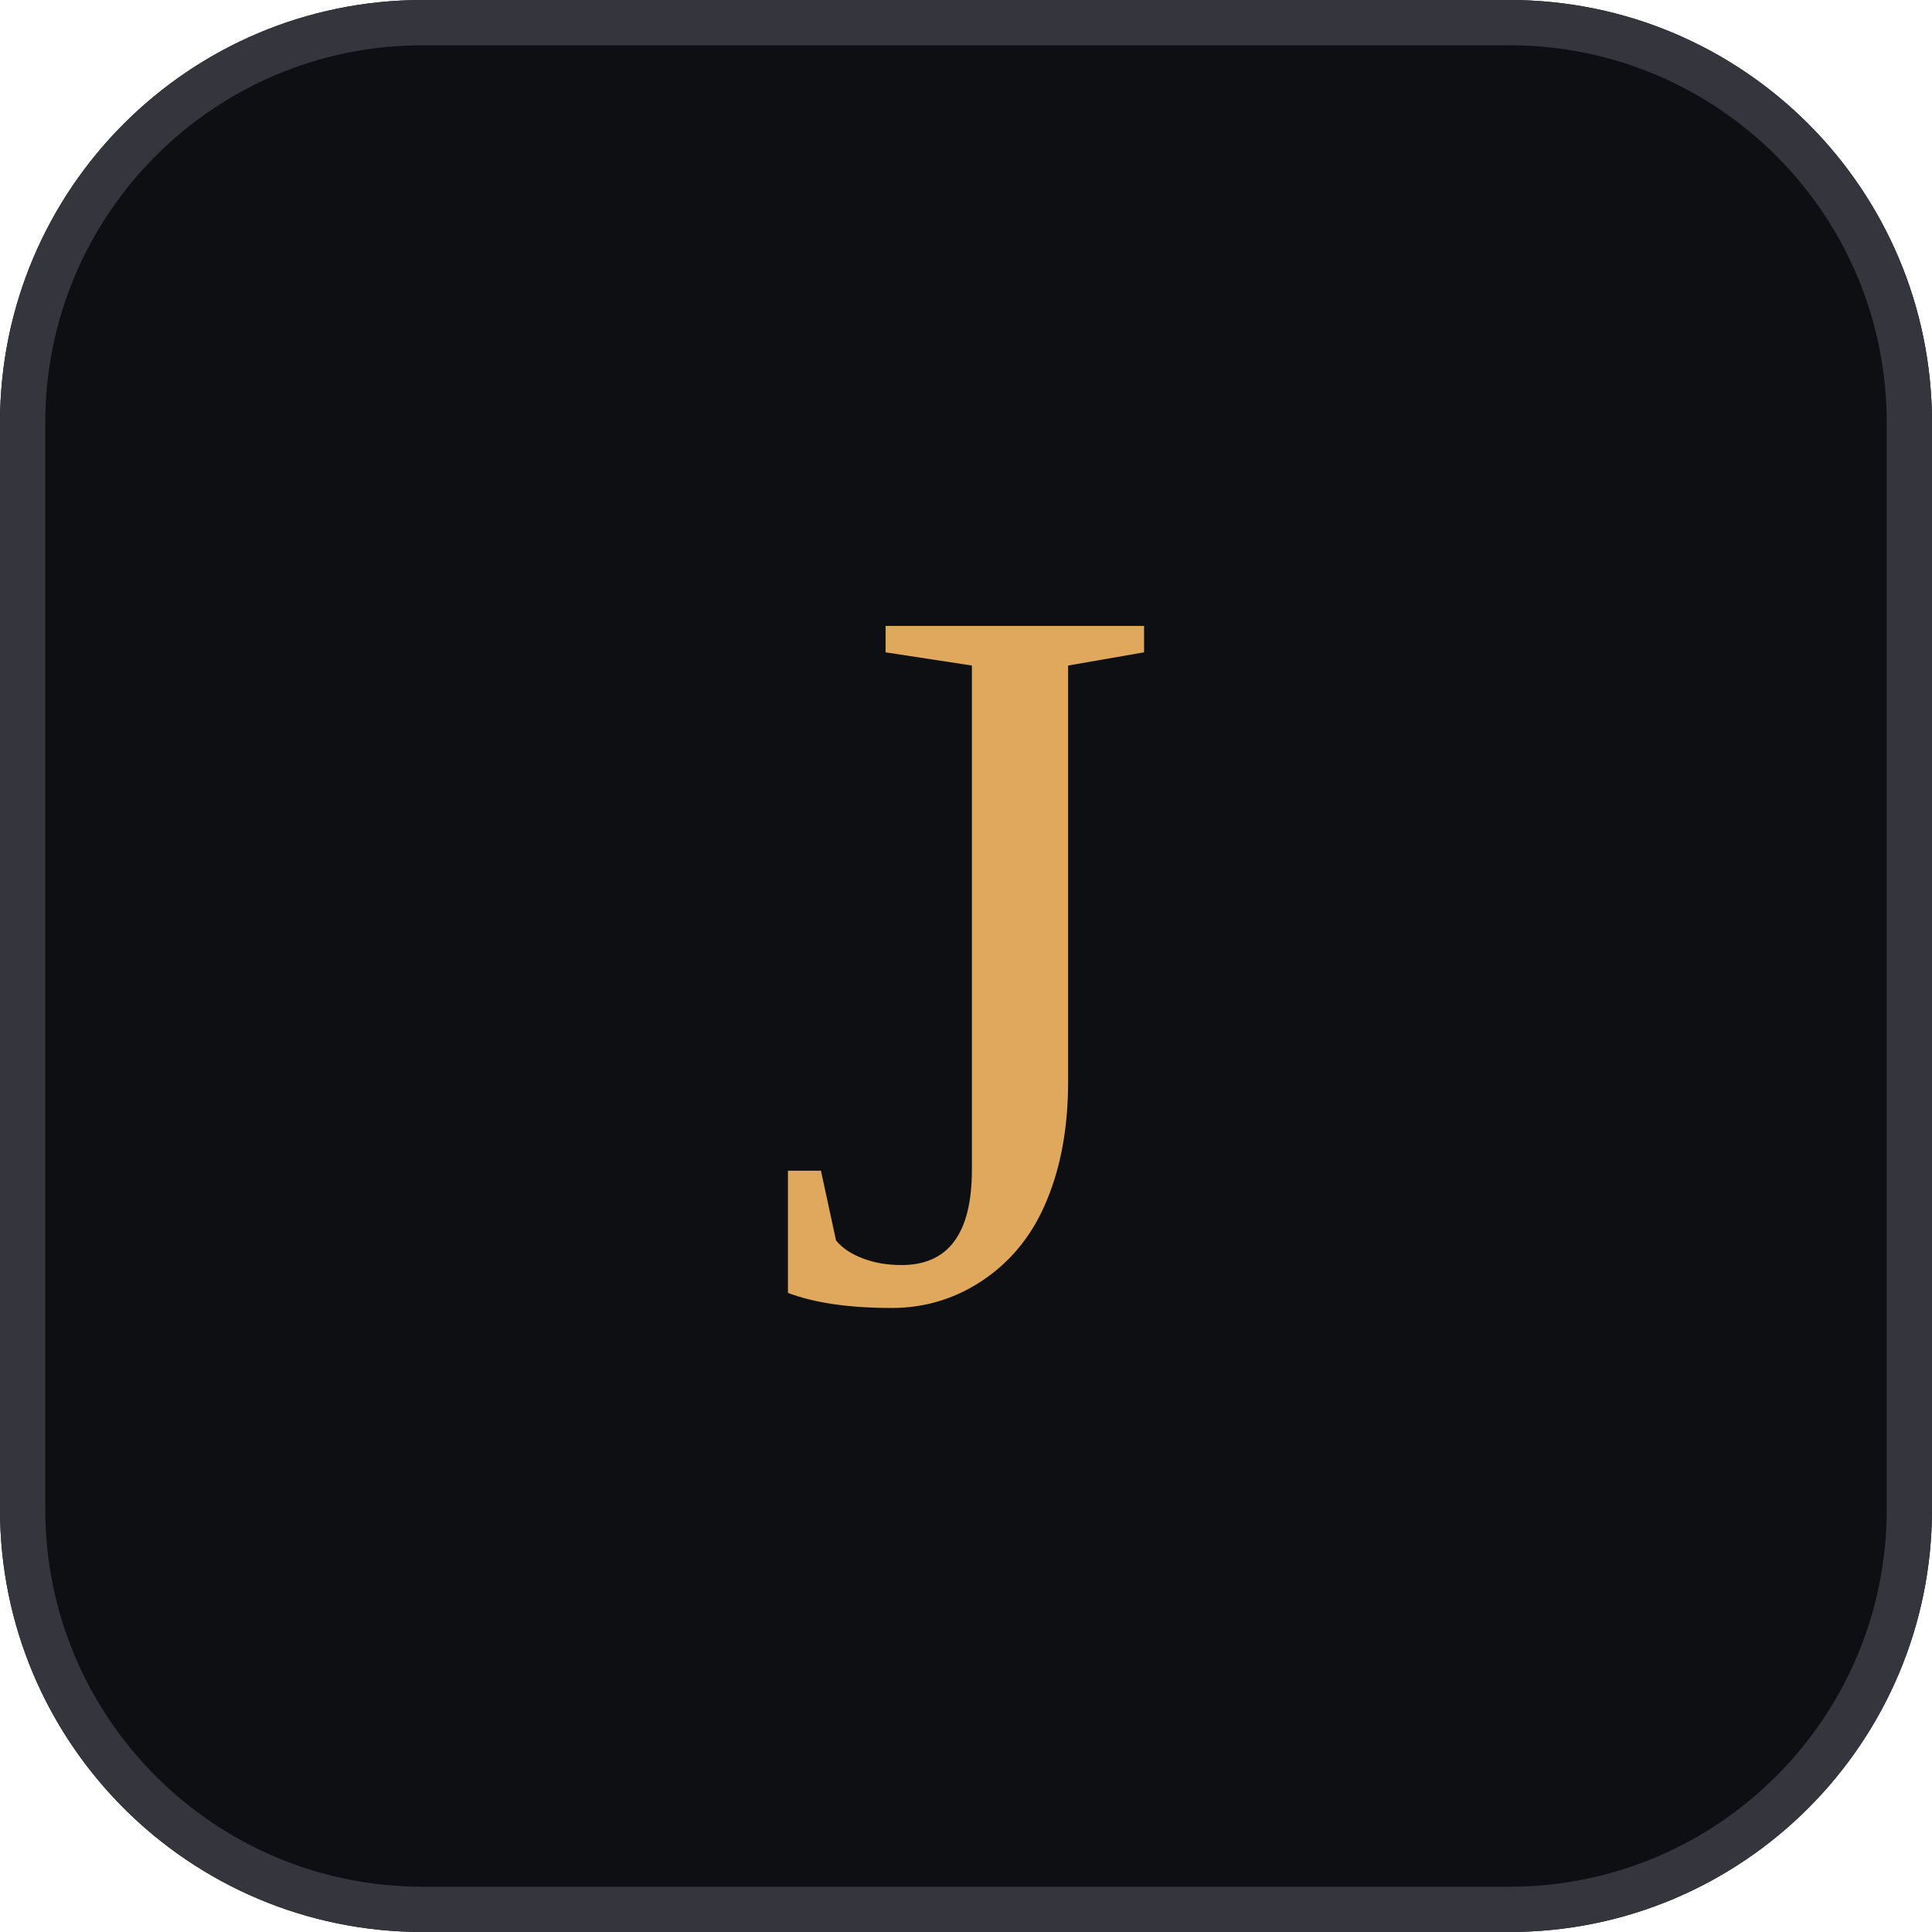
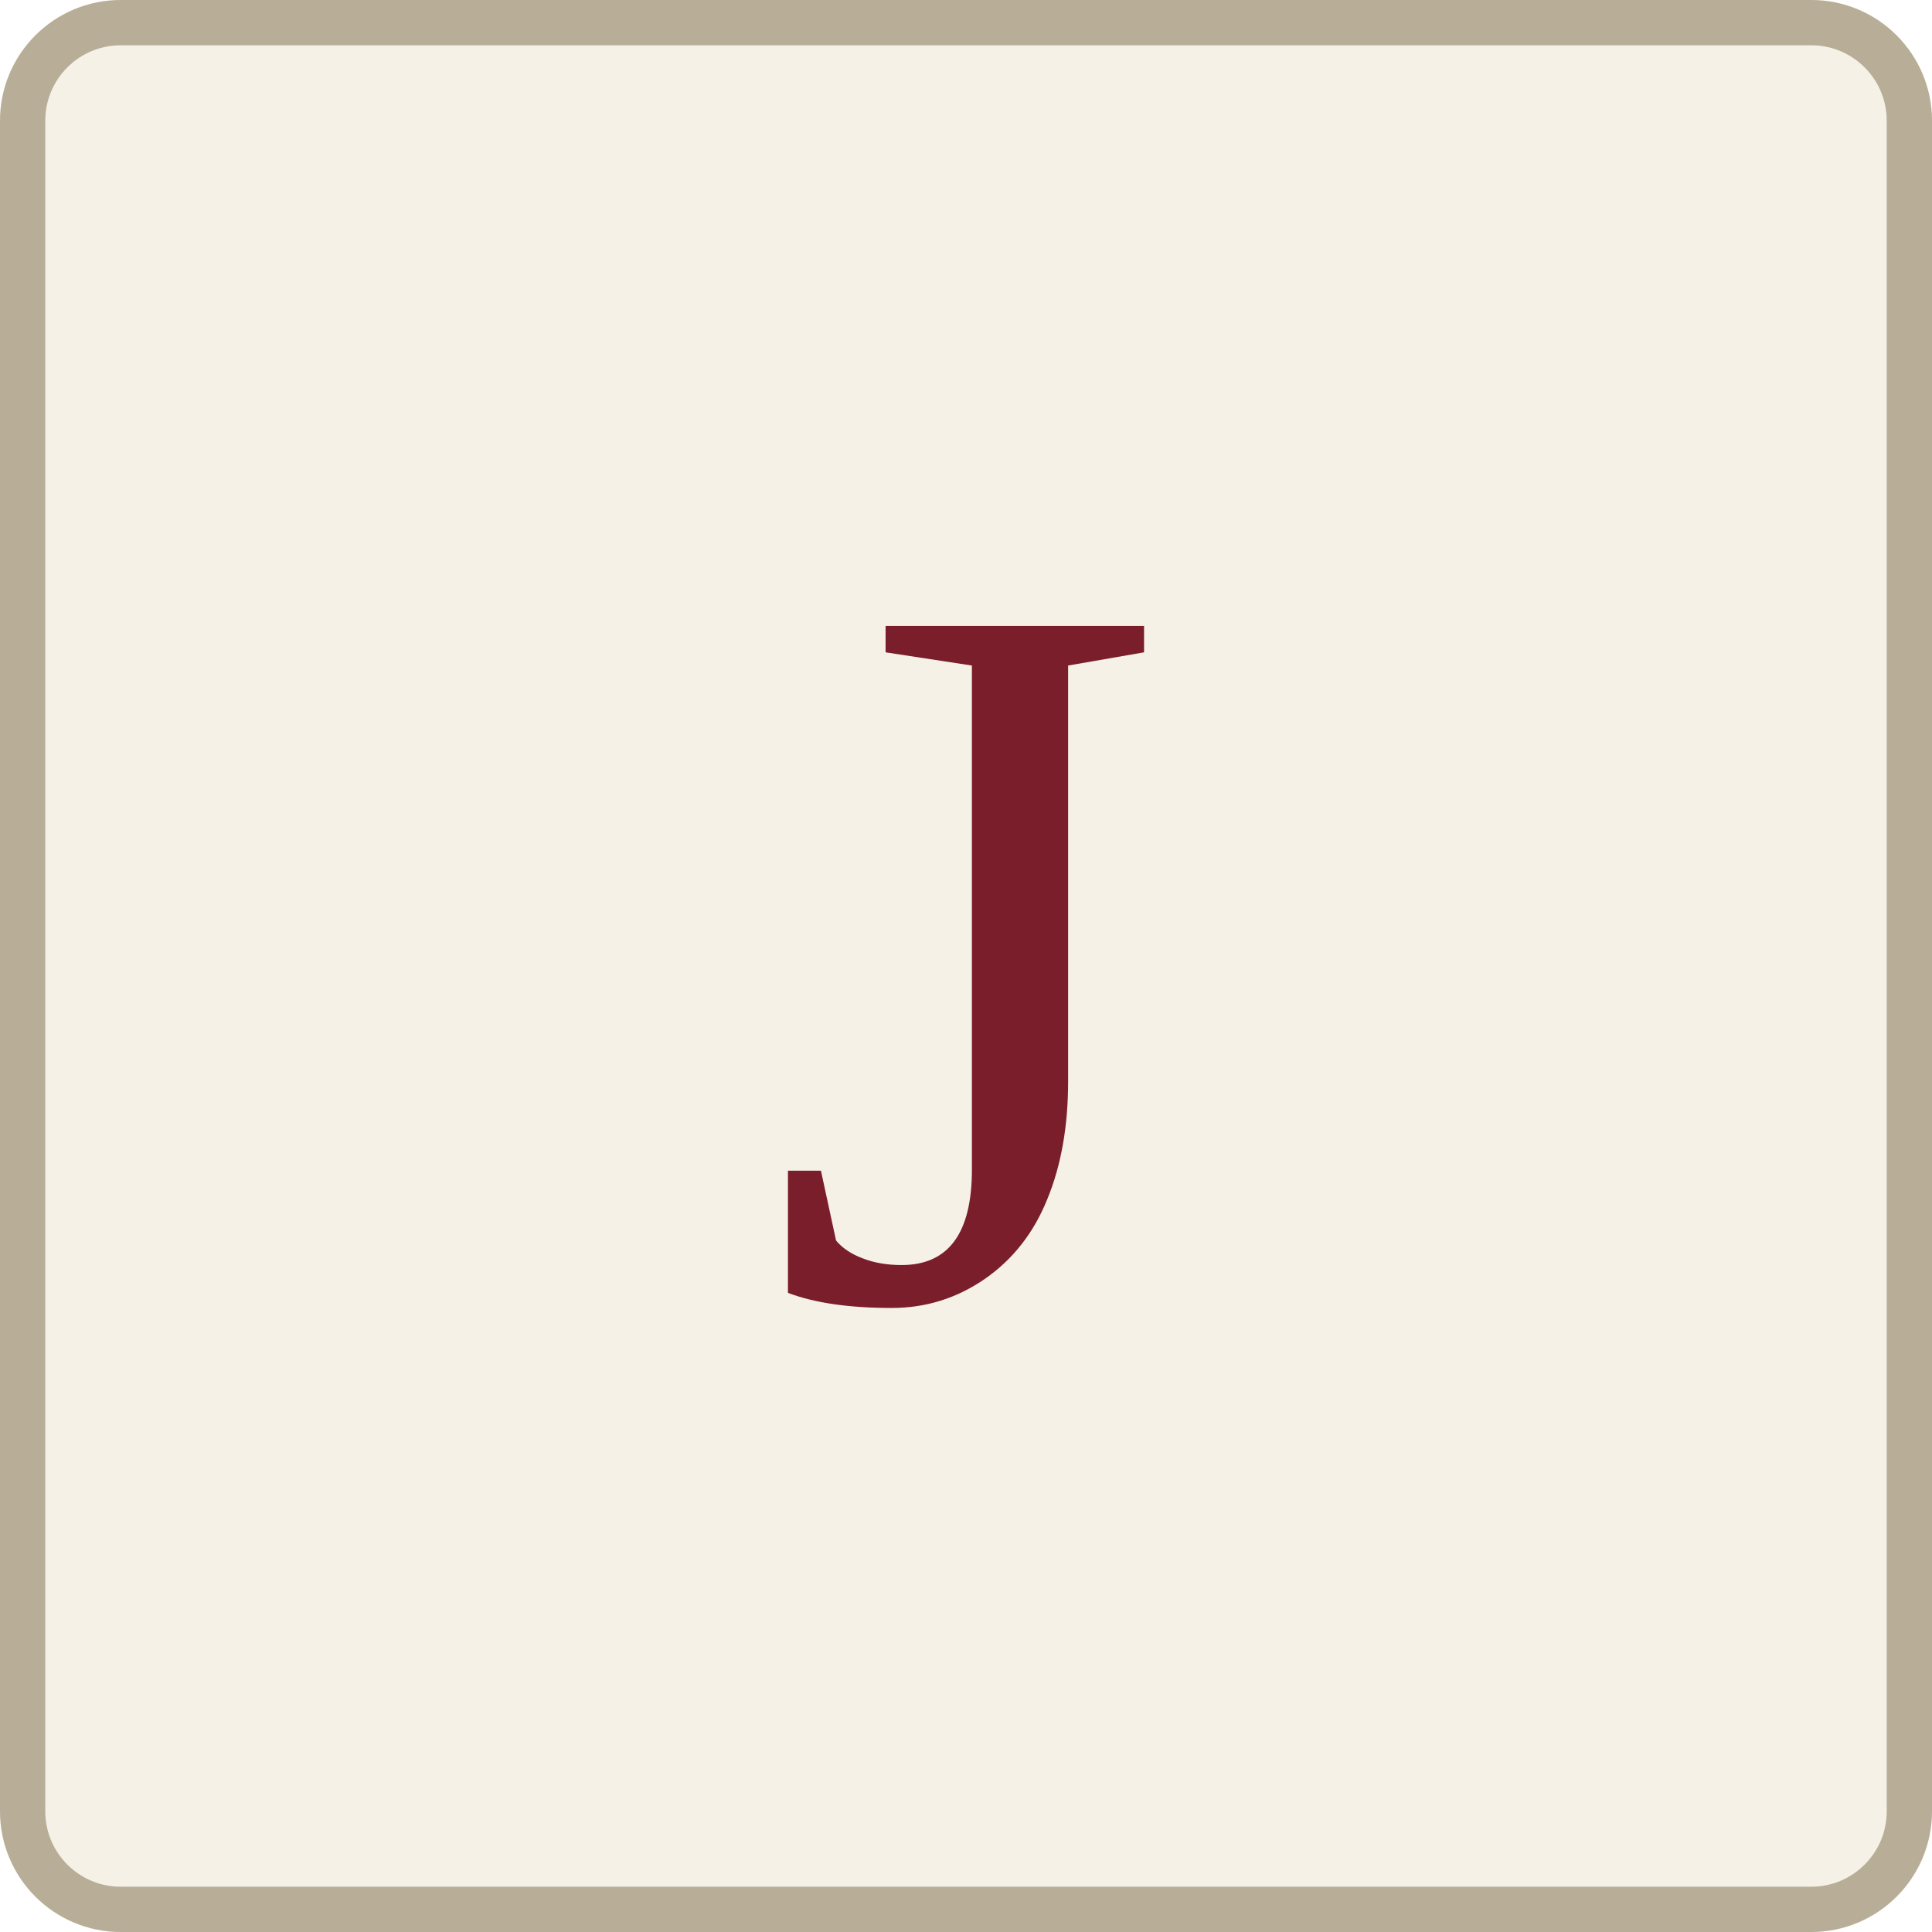
<svg xmlns="http://www.w3.org/2000/svg" viewBox="0 0 64 64" width="64" height="64">
-   <rect width="64" height="64" rx="14" fill="#0e0f12" />
-   <rect x="0.75" y="0.75" width="62.5" height="62.5" rx="13.25" fill="none" stroke="#34353d" stroke-width="1.5" />
-   <text x="32" y="43" text-anchor="middle" font-family="Georgia, 'Times New Roman', serif" font-size="34" fill="#e0a85c">J</text>
+   <rect width="64" height="64" rx="4" fill="#f6f1e7" />
+   <rect x="0.75" y="0.75" width="62.5" height="62.5" rx="3.25" fill="none" stroke="#b8ae98" stroke-width="1.5" />
+   <text x="32" y="43" text-anchor="middle" font-family="Georgia, 'Times New Roman', serif" font-size="34" fill="#7b1e2b">J</text>
</svg>
